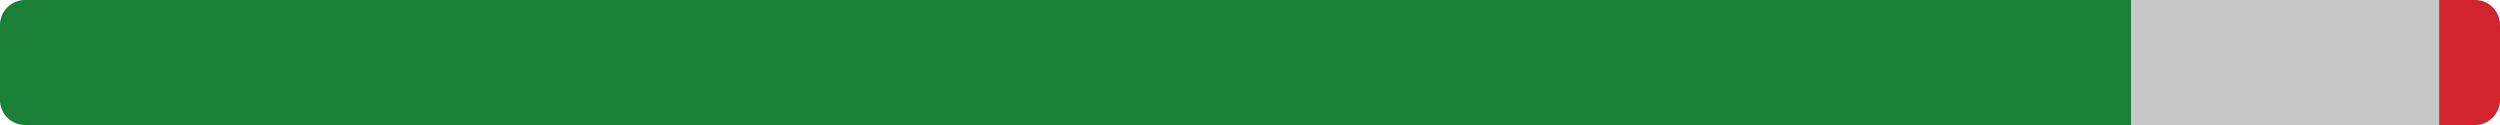
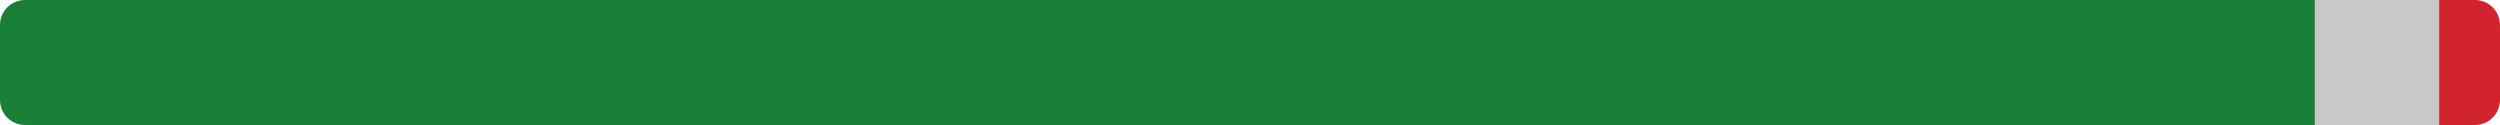
<svg xmlns="http://www.w3.org/2000/svg" version="1.1" viewBox="0 0 100 5" width="200">
  <defs>
    <clipPath id="round-corners">
      <rect x="0" y="0" width="100" height="5" rx="1" />
    </clipPath>
  </defs>
  <g clip-path="url(#round-corners)">
-     <rect width="85.241" height="5" fill="rgb(26, 127, 55)" x="0" y="0">
+     <rect width="92.596" height="5" fill="rgb(26, 127, 55)" x="0" y="0">
        </rect>
-     <rect width="12.323" height="5" fill="rgb(200, 200, 200)" x="85.241" y="0">
+     <rect width="4.968" height="5" fill="rgb(200, 200, 200)" x="92.596" y="0">
        </rect>
    <rect width="2.435" height="5" fill="rgb(209, 36, 47)" x="97.565" y="0">
        </rect>
  </g>
</svg>
